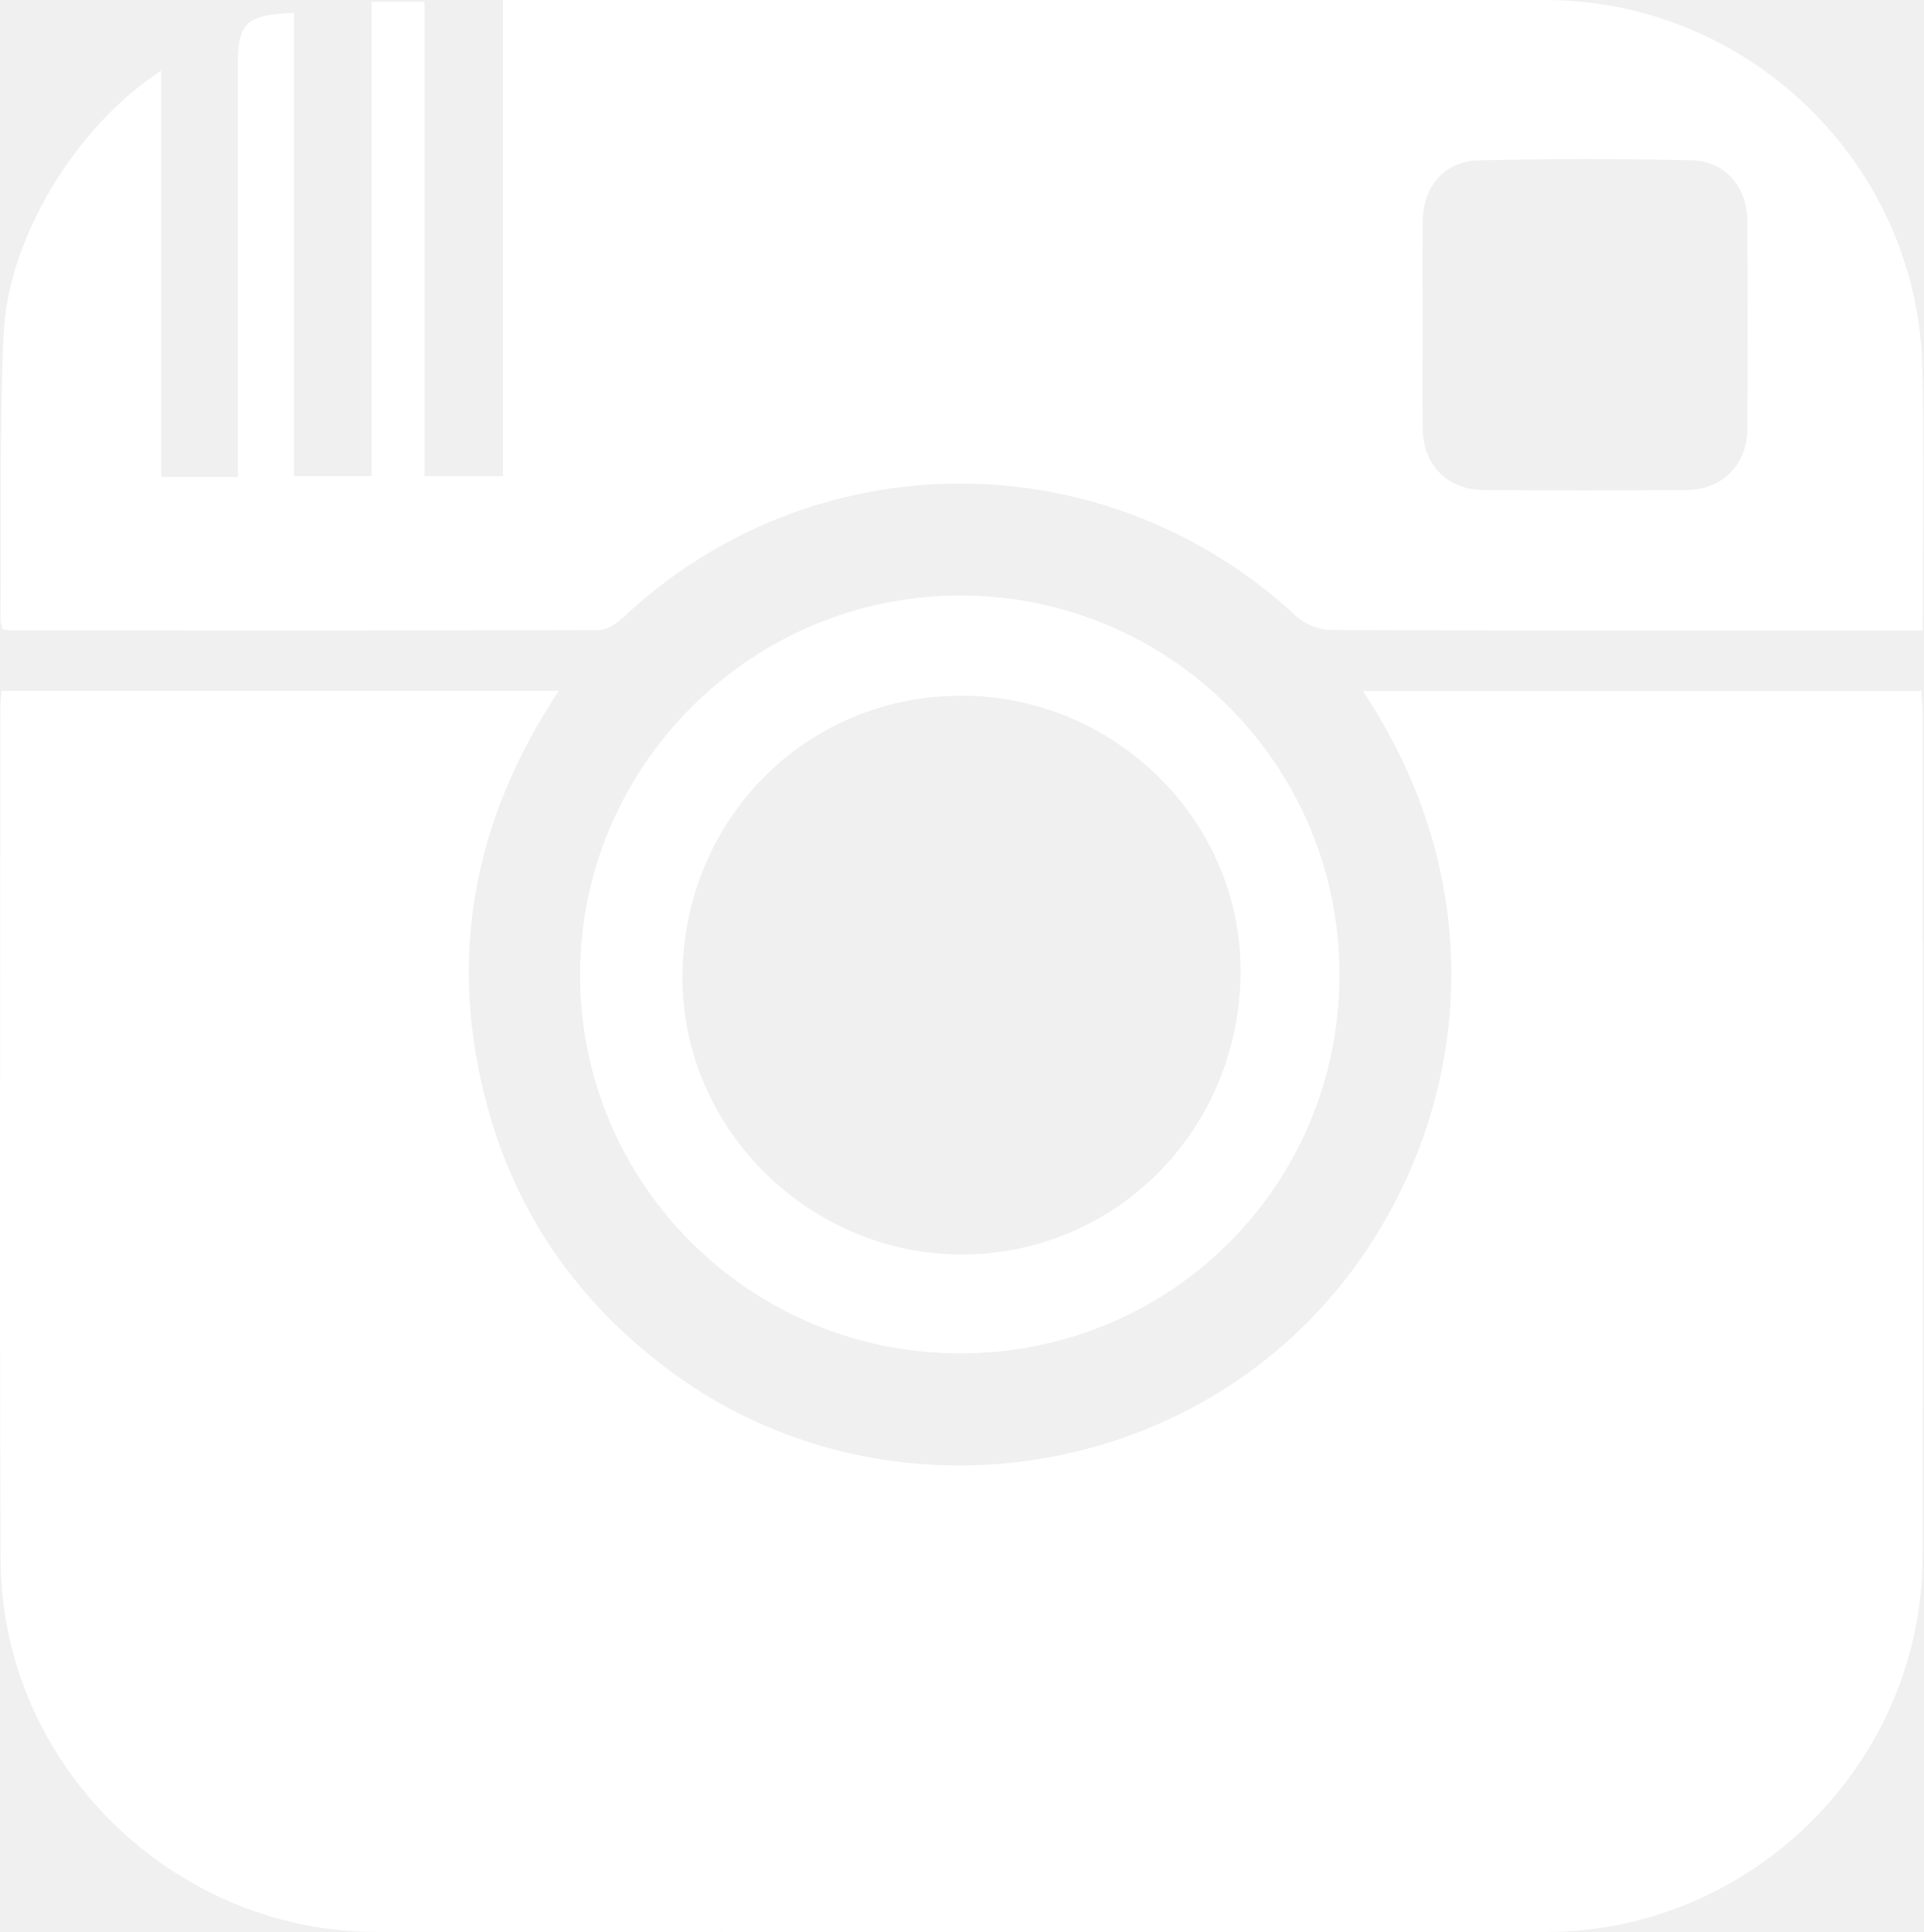
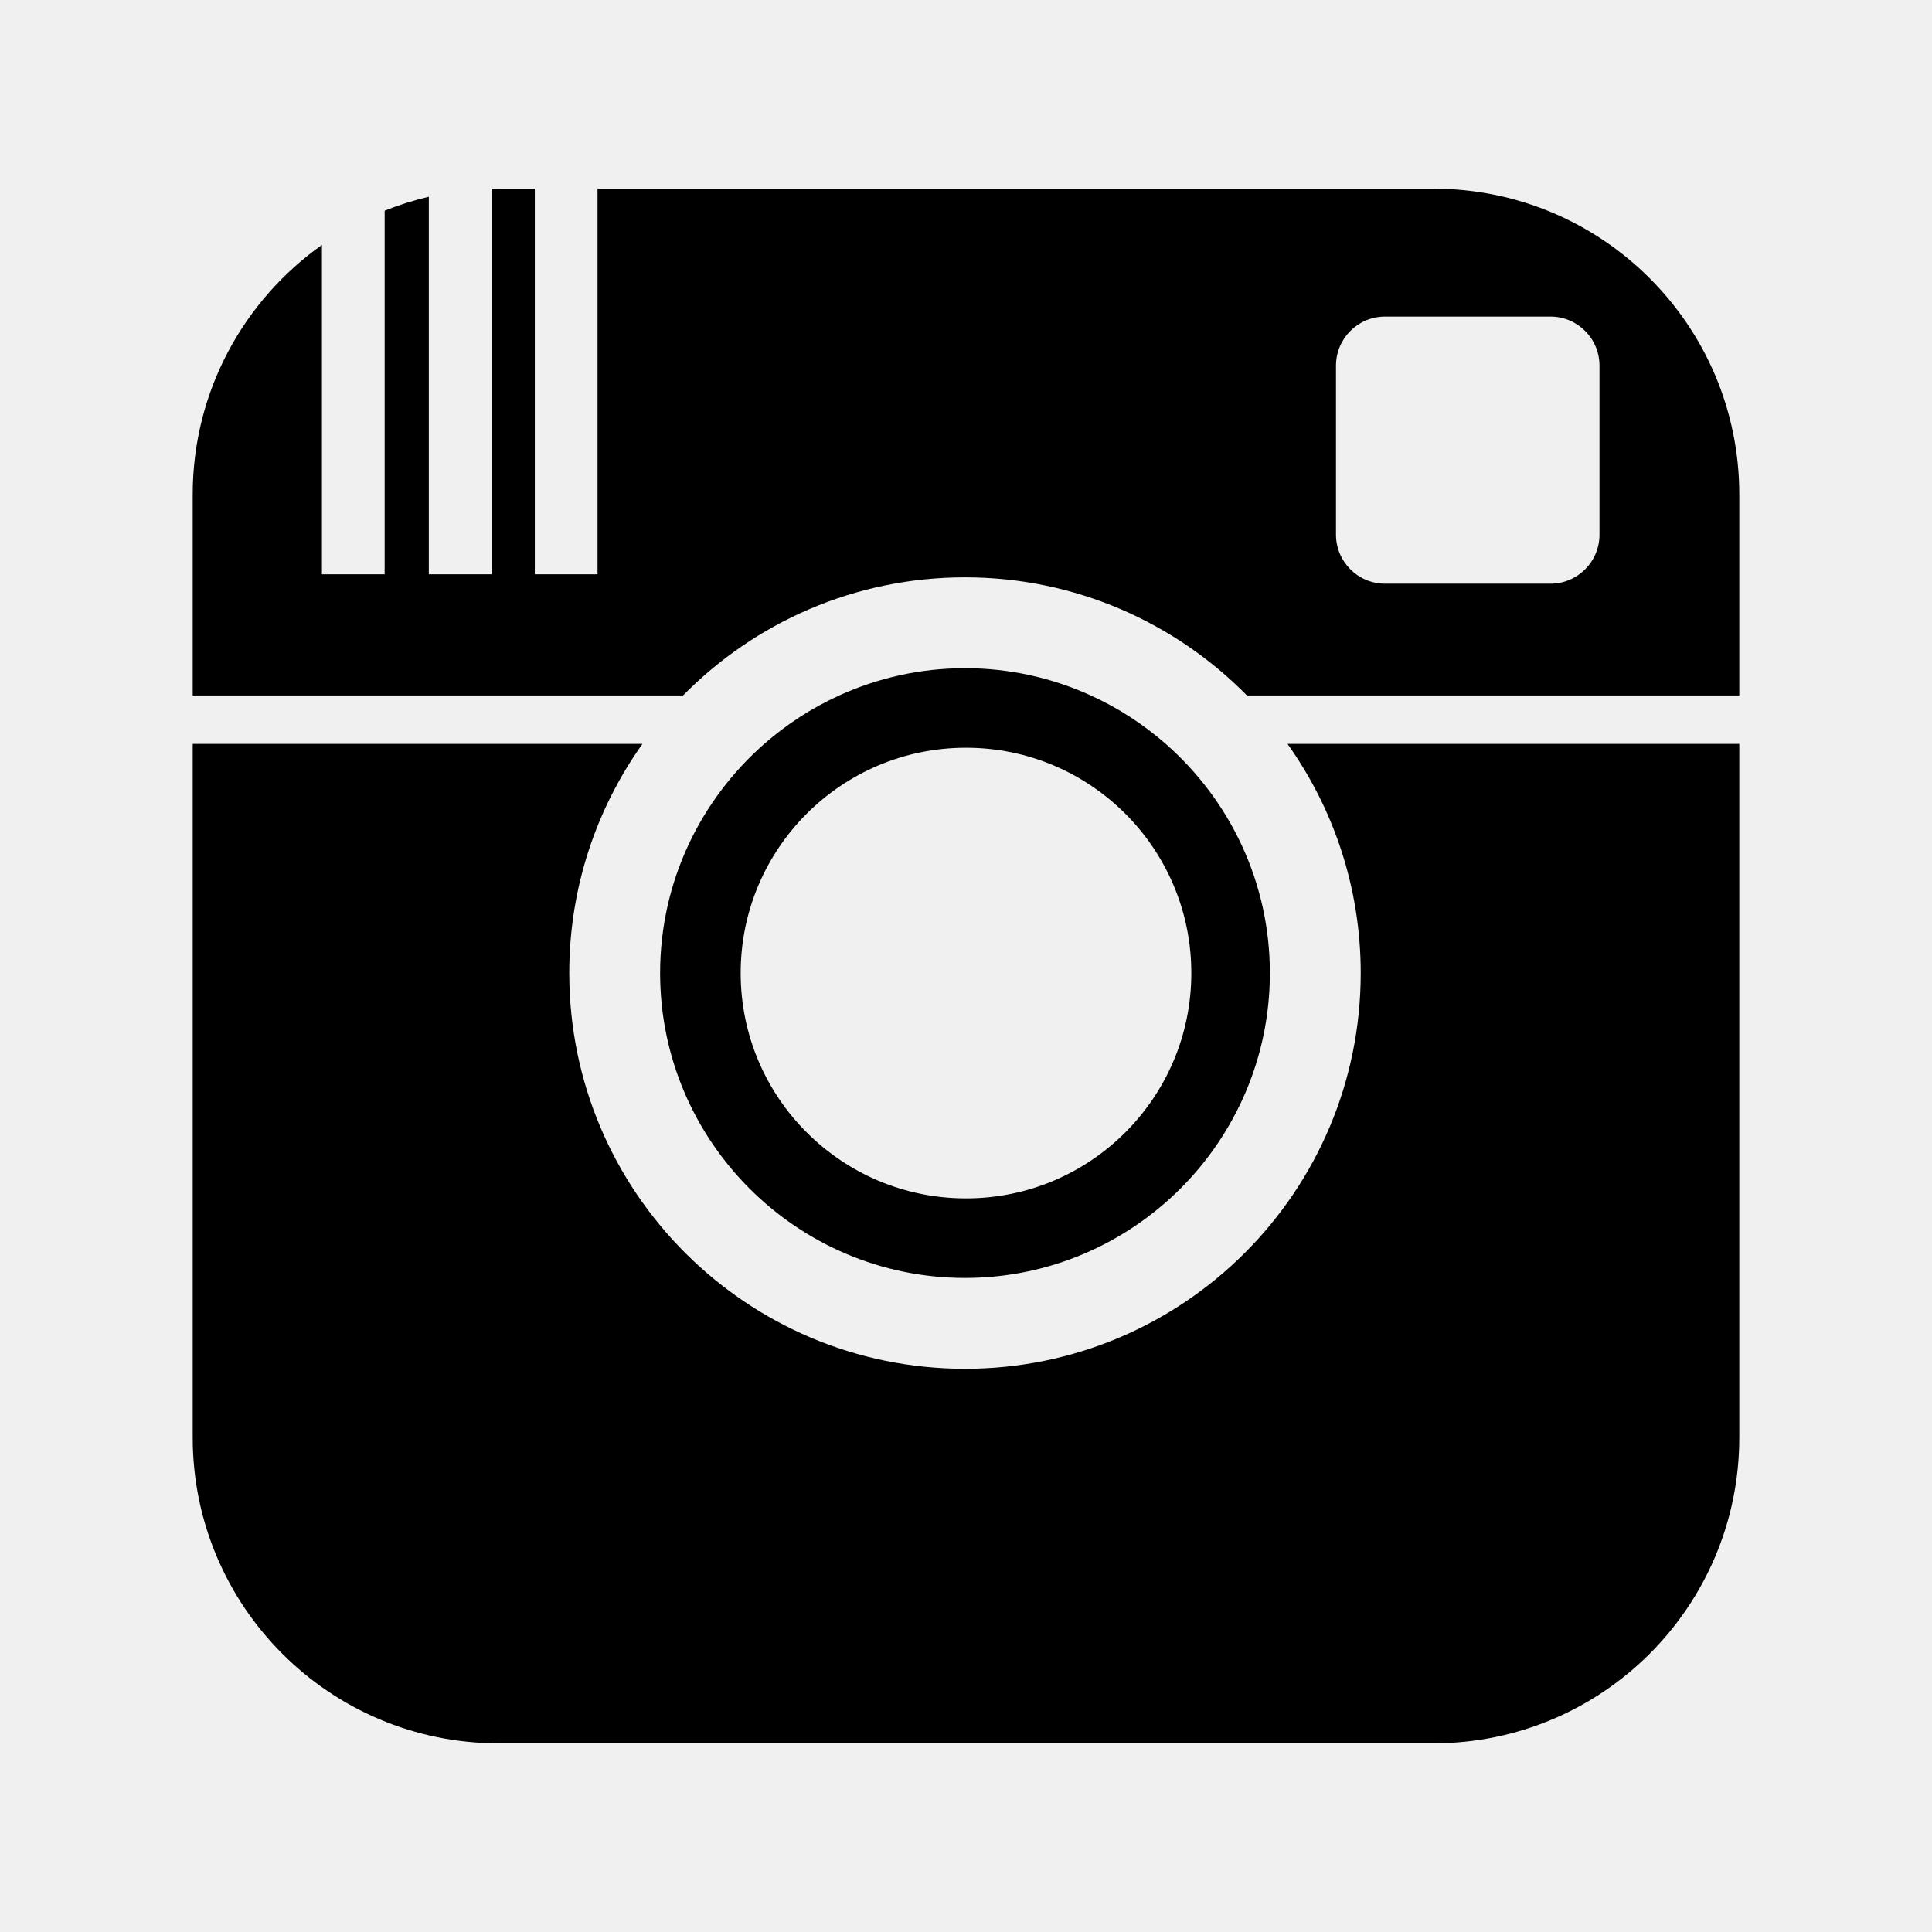
- <svg xmlns="http://www.w3.org/2000/svg" version="1.1" id="Layer_1" x="0px" y="0px" width="274.354" height="275.558" viewBox="0 0 274.354 275.558" enable-background="new 0 0 300 300" xml:space="preserve">
-   <defs id="defs14" />
-   <g id="qq0d0n_1_" transform="translate(-12.37777,-11.76284)">
-     <g id="g4">
-       <path d="m 12.591,110.311 c 26.524,0 52.749,0 79.485,0 -12.325,18.593 -15.923,38.371 -10.116,59.495 4.339,15.782 13.483,28.436 26.749,38.035 25.921,18.756 62.365,16.904 86.564,-4.098 23.545,-20.435 34.374,-59.066 11.523,-93.421 26.518,0 52.873,0 79.654,0 0.061,1.104 0.183,2.275 0.183,3.446 0.01,40.011 0.06,80.021 -0.009,120.032 -0.051,29.364 -24.357,53.508 -53.728,53.513 -55.614,0.01 -111.227,0.012 -166.841,-10e-4 -29.034,-0.007 -53.446,-23.94 -53.58,-52.958 -0.187,-40.456 -0.048,-80.913 -0.041,-121.369 0.002,-0.773 0.089,-1.544 0.157,-2.674 z" id="path6" style="fill:#ffffff" />
-       <path d="m 286.64,101.705 c -1.453,0 -2.448,0 -3.442,0 -26.97,0 -53.941,0.034 -80.911,-0.082 -1.66,-0.007 -3.707,-0.779 -4.916,-1.903 -27.334,-25.424 -69.229,-25.314 -96.311,0.304 -0.872,0.825 -2.233,1.608 -3.368,1.612 -27.973,0.082 -55.947,0.057 -83.92,0.042 -0.319,0 -0.637,-0.129 -1.04,-0.216 -0.093,-0.426 -0.269,-0.852 -0.266,-1.277 0.096,-13.59 -0.18,-27.197 0.429,-40.764 0.622,-13.874 10.481,-29.816 22.484,-37.577 0,19.441 0,38.598 0,57.944 3.75,0 7.052,0 10.922,0 0,-1.28 0,-2.557 0,-3.834 0,-18.277 0,-36.555 0,-54.832 0,-6.121 1.178,-7.266 7.998,-7.511 0,21.927 0,43.846 0,66.067 3.764,0 7.249,0 11.097,0 0,-22.481 0,-44.942 0,-67.657 2.623,0 4.894,0 7.549,0 0,22.485 0,44.927 0,67.664 3.858,0 7.344,0 11.191,0 0,-22.498 0,-44.961 0,-67.92 1.753,0 3.156,0 4.559,0 48.034,0 96.068,-0.006 144.102,0.002 29.027,0.005 53.133,23.379 53.796,52.407 0.282,12.347 0.047,24.708 0.047,37.531 z M 215.32,57.948 c 0,5.015 -0.047,10.03 0.013,15.045 0.061,5.078 3.536,8.624 8.594,8.658 9.695,0.065 19.391,0.069 29.086,-10e-4 5.057,-0.036 8.591,-3.602 8.622,-8.677 0.062,-9.918 0.066,-19.837 -0.005,-29.755 -0.035,-4.844 -3.173,-8.486 -7.965,-8.593 -10.135,-0.227 -20.283,-0.231 -30.417,0.014 -4.829,0.117 -7.865,3.754 -7.917,8.599 -0.052,4.902 -0.011,9.806 -0.011,14.71 z" id="path8" style="fill:#ffffff" />
-       <path d="M 149.328,204.793 C 119.38,204.796 95.097,180.59 95.124,150.76 95.151,121.001 119.55,96.69 149.38,96.701 c 29.914,0.011 54.104,24.223 54.068,54.12 -0.036,30.02 -24.051,53.969 -54.12,53.972 z m 0.081,-93.804 c -22.222,0.051 -39.724,17.85 -39.682,40.357 0.04,21.448 18.11,39.321 39.771,39.339 22.219,0.018 39.907,-18.002 39.847,-40.595 -0.058,-21.484 -18.102,-39.151 -39.936,-39.101 z" id="path10" style="fill:#ffffff" />
-     </g>
-   </g>
+ <svg xmlns="http://www.w3.org/2000/svg" version="1.1" x="0px" y="0px" width="512px" height="512px" viewBox="0 0 512 512" enable-background="new 0 0 512 512" xml:space="preserve">
+   <path id="instagram-icon" d="M341.205,197.143H460.93v183.795c0,44.77-36.292,81.062-81.062,81.062H132.133   c-44.769,0-81.062-36.293-81.062-81.062V197.143H170.26c-12.2,17.141-19.399,38.087-19.399,60.729   c0,57.919,46.953,104.872,104.873,104.872c57.919,0,104.872-46.953,104.872-104.872   C360.605,235.229,353.405,214.283,341.205,197.143z M460.93,131.062v53.239H330.447c-19.022-19.315-45.465-31.302-74.714-31.302   c-29.251,0-55.693,11.986-74.714,31.302H51.07v-53.239c0-27.322,13.532-51.469,34.245-66.154v87.289h16.62v-96.36   c3.77-1.516,7.679-2.752,11.704-3.691v100.052h16.621V50.047c0.625-0.015,1.245-0.047,1.873-0.047h9.598v102.196h16.62V50h221.517   C424.638,50,460.93,86.292,460.93,131.062z M423.879,96.897c0-7.181-5.822-13.002-13.003-13.002h-43.821   c-7.183,0-13.003,5.821-13.003,13.002v44.785c0,7.181,5.82,13.002,13.003,13.002h43.821c7.181,0,13.003-5.821,13.003-13.002V96.897z    M174.938,257.872c0-24.188,10.698-45.909,27.593-60.729c5.926-5.197,12.613-9.539,19.875-12.842   c10.169-4.625,21.447-7.224,33.327-7.224c11.881,0,23.157,2.599,33.326,7.224c7.263,3.303,13.95,7.645,19.876,12.842   c16.895,14.82,27.592,36.542,27.592,60.729c0,44.55-36.243,80.794-80.794,80.794C211.183,338.666,174.938,302.422,174.938,257.872z    M196.286,257.872c0,32.979,26.735,59.712,59.714,59.712c32.979,0,59.713-26.733,59.713-59.712c0-32.98-26.733-59.713-59.713-59.713   C223.021,198.159,196.286,224.892,196.286,257.872z" />
</svg>
